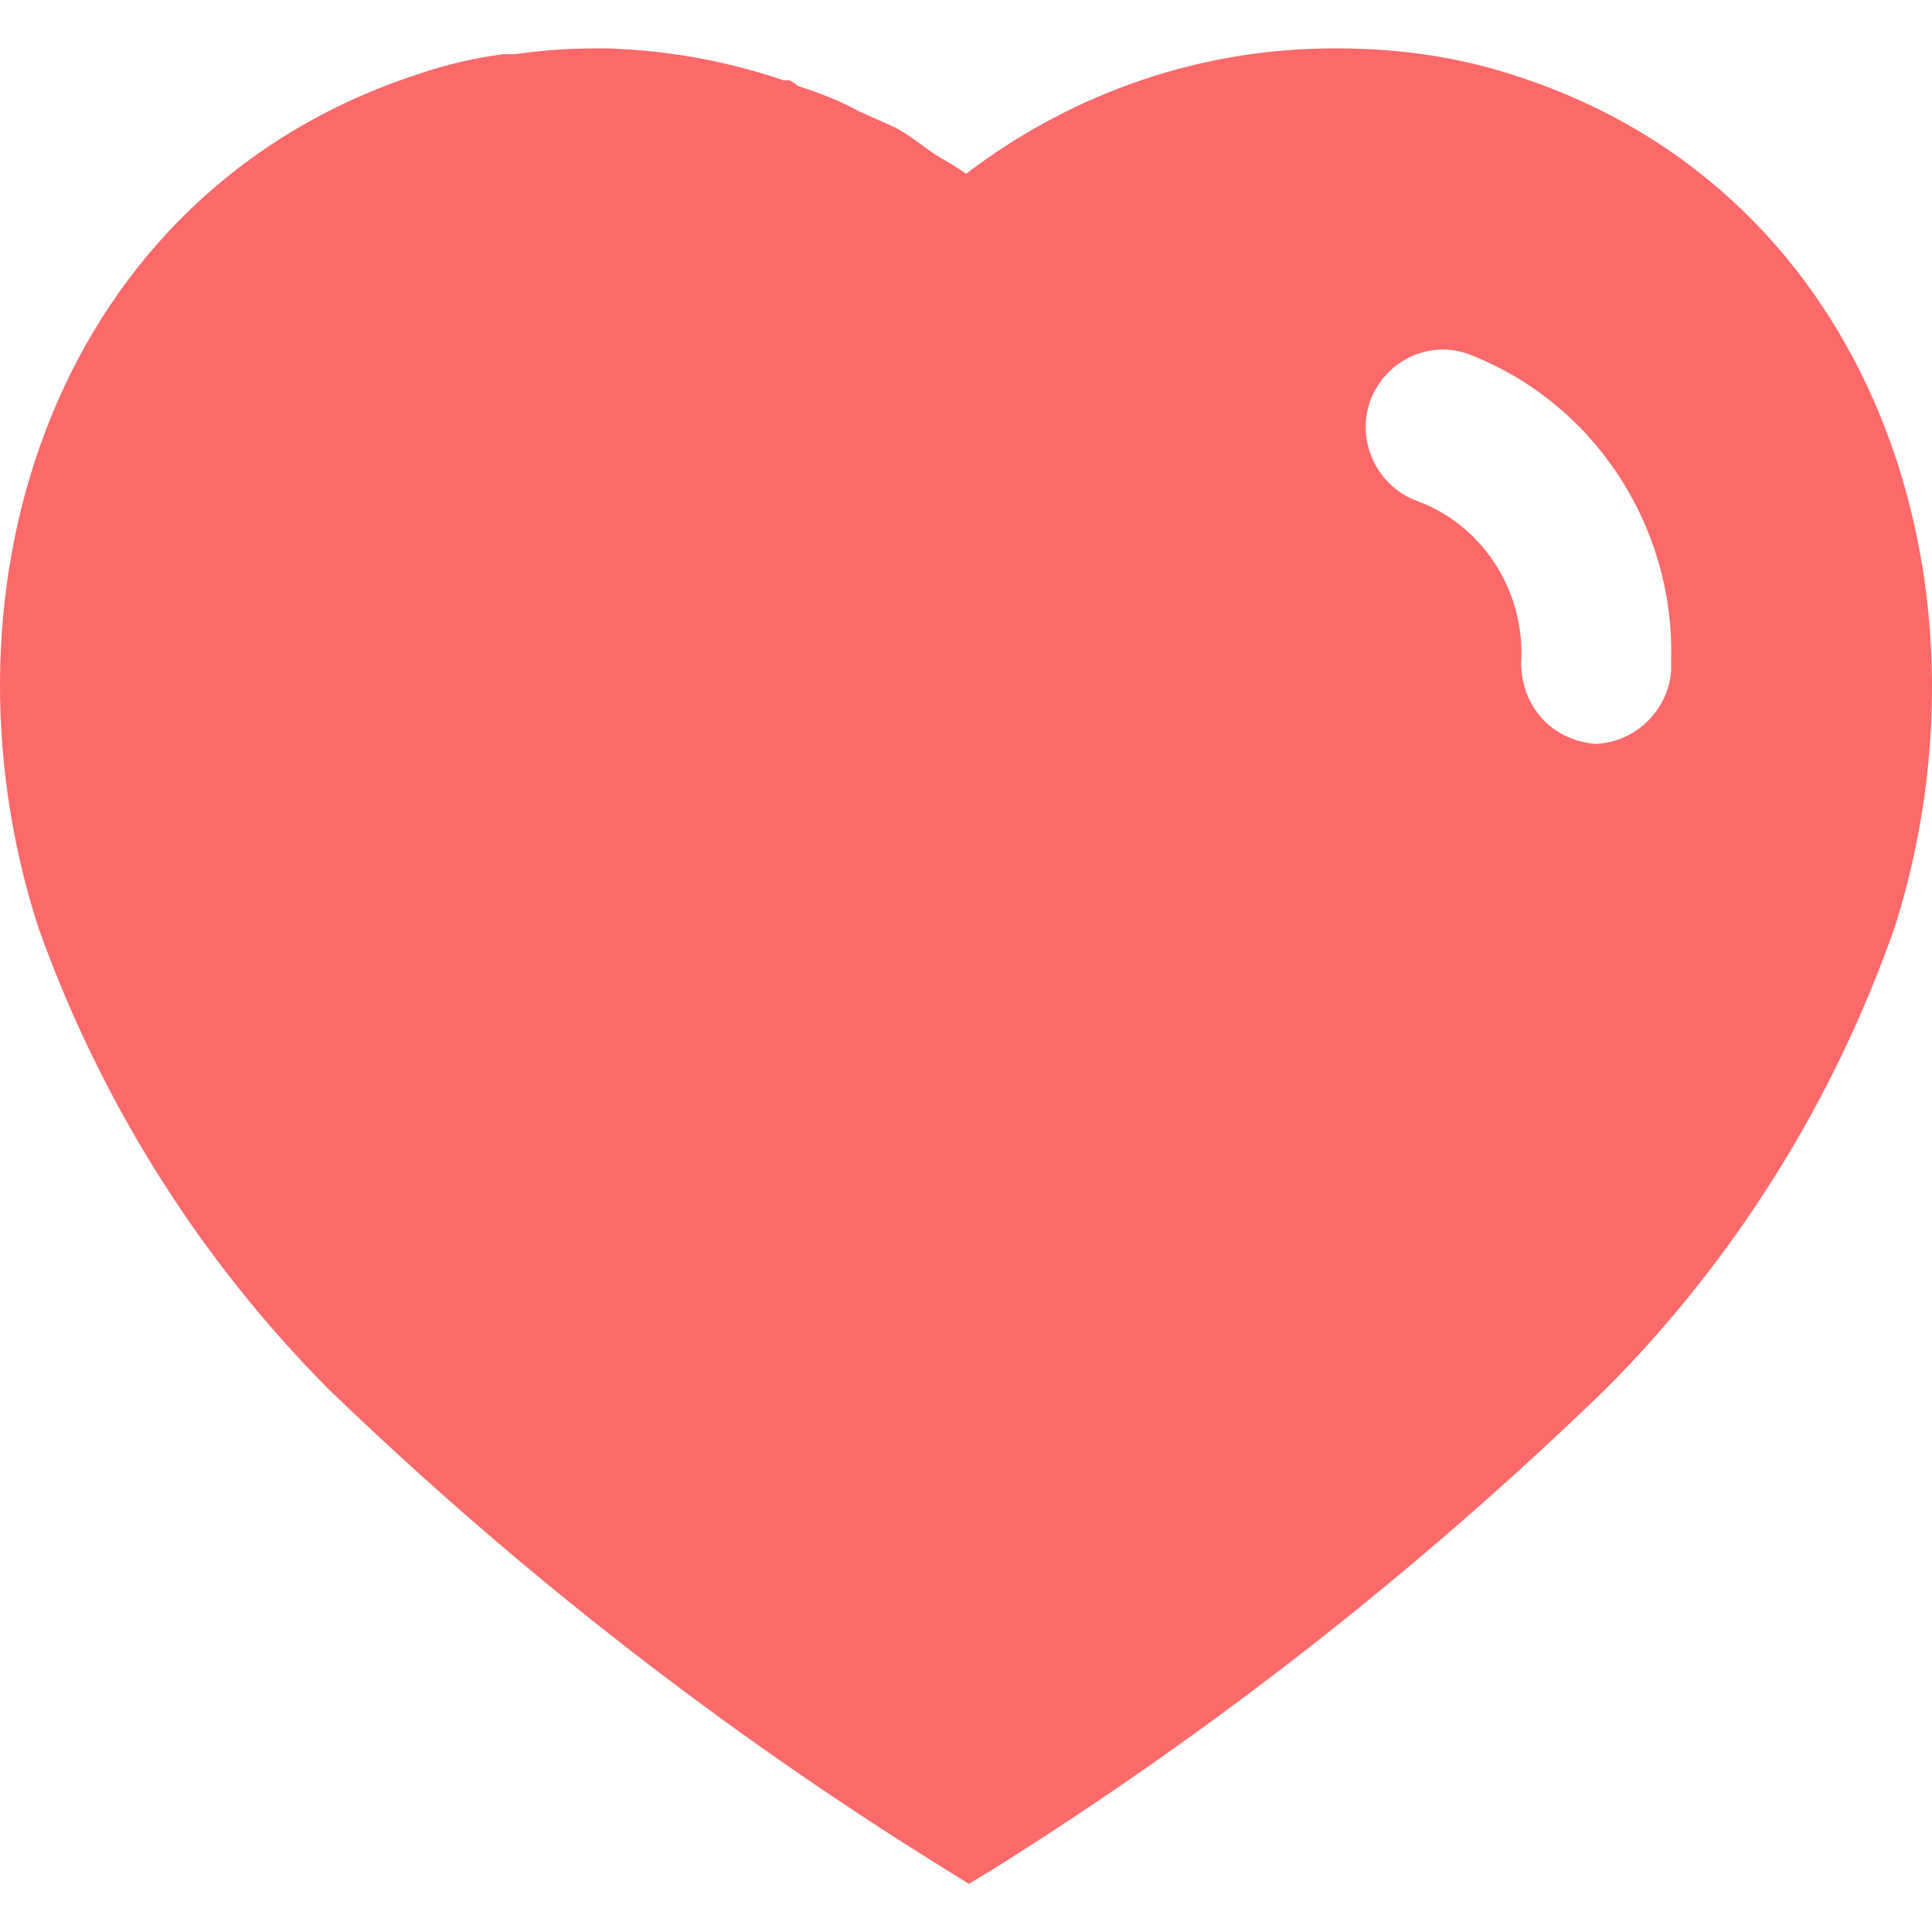
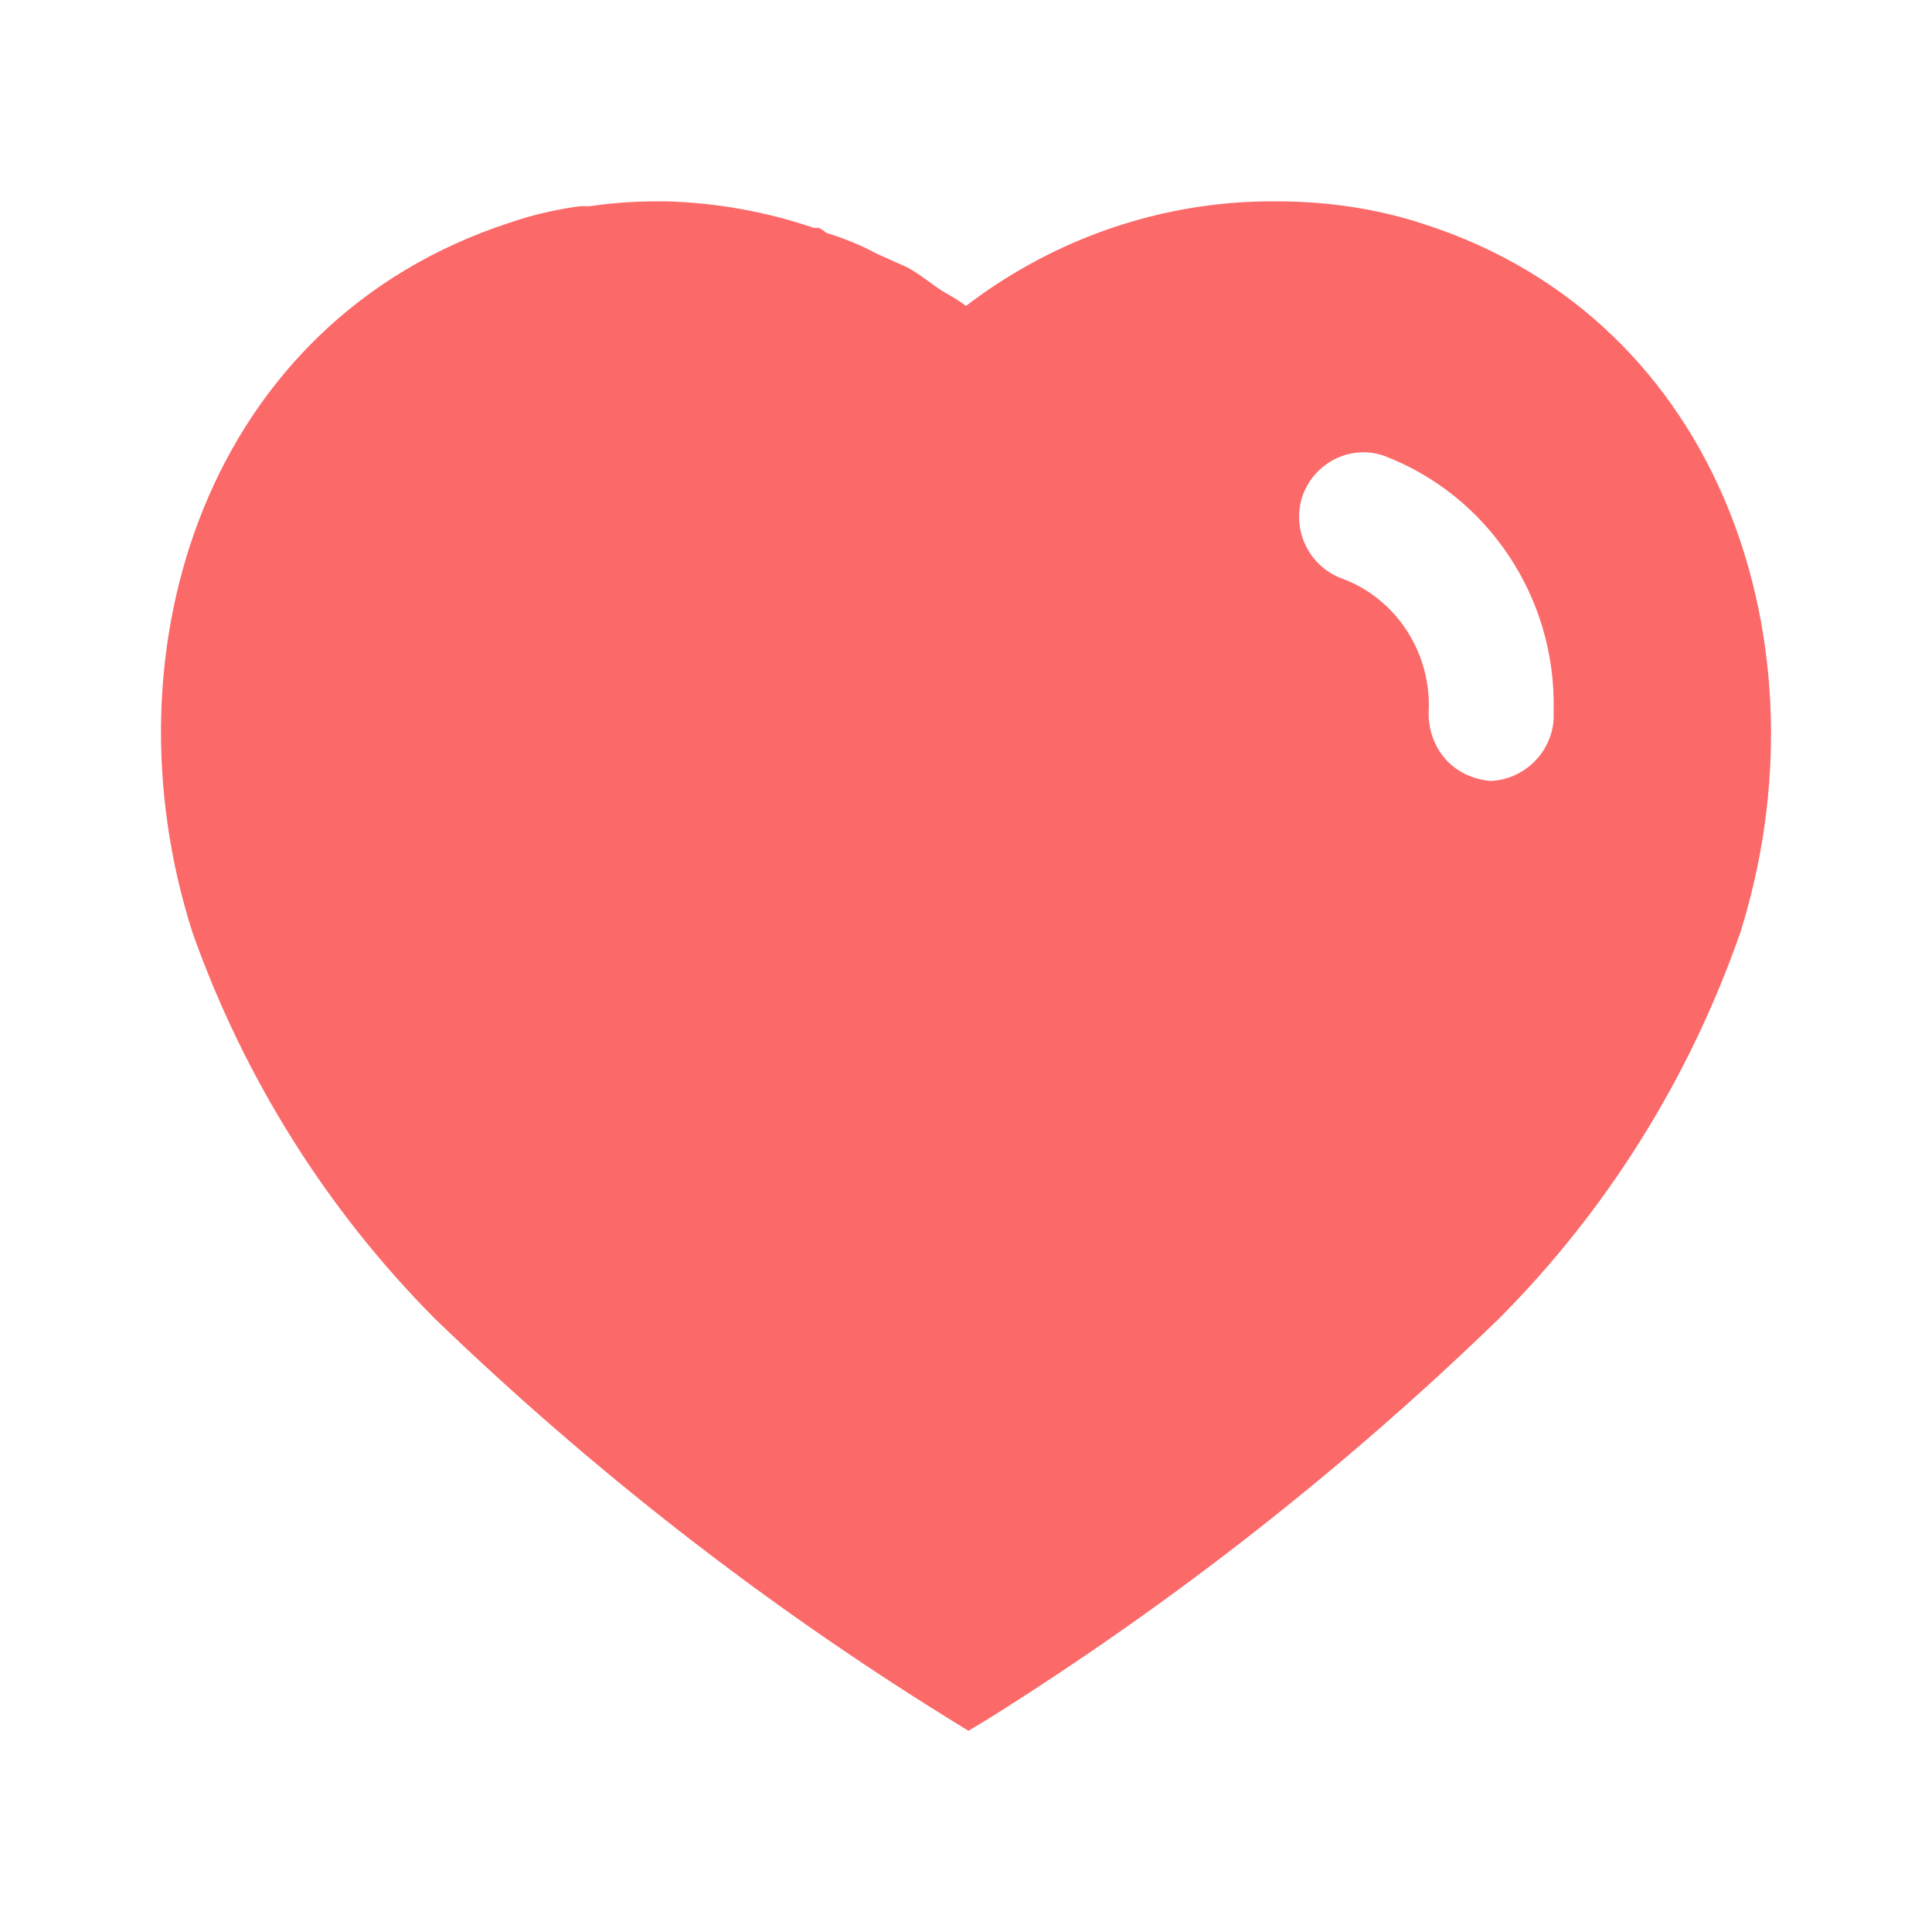
- <svg xmlns="http://www.w3.org/2000/svg" width="20" height="20" viewBox="0 0 20 20" fill="none">
-   <path fill-rule="evenodd" clip-rule="evenodd" d="M13.85 0.501C14.481 0.501 15.111 0.59 15.71 0.791C19.401 1.991 20.731 6.041 19.62 9.581C18.99 11.39 17.96 13.041 16.611 14.39C14.68 16.26 12.561 17.92 10.28 19.35L10.03 19.501L9.77 19.34C7.481 17.92 5.35 16.26 3.401 14.38C2.061 13.031 1.03 11.39 0.39 9.581C-0.74 6.041 0.59 1.991 4.321 0.77C4.611 0.67 4.91 0.6 5.21 0.561H5.33C5.611 0.52 5.89 0.501 6.17 0.501H6.28C6.91 0.52 7.52 0.63 8.111 0.831H8.17C8.21 0.85 8.24 0.871 8.26 0.89C8.481 0.961 8.69 1.041 8.89 1.151L9.27 1.321C9.362 1.37 9.465 1.444 9.554 1.509C9.61 1.55 9.661 1.587 9.7 1.611C9.716 1.62 9.733 1.63 9.749 1.64C9.835 1.69 9.924 1.742 10 1.8C11.111 0.951 12.46 0.491 13.85 0.501ZM16.51 7.701C16.92 7.69 17.27 7.361 17.3 6.94V6.821C17.33 5.42 16.481 4.151 15.19 3.661C14.78 3.52 14.33 3.741 14.18 4.161C14.04 4.581 14.26 5.041 14.68 5.19C15.321 5.43 15.75 6.061 15.75 6.76V6.791C15.731 7.02 15.8 7.241 15.94 7.411C16.08 7.581 16.29 7.68 16.51 7.701Z" fill="#FC6969" />
+ <svg xmlns="http://www.w3.org/2000/svg" width="24" height="24" viewBox="0 0 24 24" fill="none">
+   <path fill-rule="evenodd" clip-rule="evenodd" d="M15.85 2.501C16.481 2.501 17.111 2.59 17.71 2.791C21.401 3.991 22.731 8.041 21.62 11.581C20.99 13.39 19.96 15.041 18.611 16.39C16.68 18.26 14.561 19.92 12.28 21.35L12.03 21.501L11.77 21.34C9.481 19.92 7.35 18.26 5.401 16.38C4.061 15.031 3.03 13.39 2.39 11.581C1.26 8.041 2.59 3.991 6.321 2.77C6.611 2.67 6.91 2.6 7.21 2.561H7.33C7.611 2.52 7.89 2.501 8.17 2.501H8.28C8.91 2.52 9.52 2.63 10.111 2.831H10.17C10.21 2.85 10.24 2.871 10.26 2.89C10.481 2.961 10.69 3.041 10.89 3.151L11.27 3.321C11.362 3.37 11.465 3.444 11.554 3.509C11.61 3.55 11.661 3.587 11.7 3.611C11.716 3.62 11.733 3.63 11.749 3.64C11.835 3.69 11.925 3.742 12 3.8C13.111 2.951 14.46 2.491 15.85 2.501ZM18.51 9.701C18.92 9.69 19.27 9.361 19.3 8.94V8.821C19.33 7.42 18.481 6.151 17.19 5.661C16.78 5.52 16.33 5.741 16.18 6.161C16.04 6.581 16.26 7.041 16.68 7.19C17.321 7.43 17.75 8.061 17.75 8.76V8.791C17.731 9.02 17.8 9.241 17.94 9.411C18.08 9.581 18.29 9.68 18.51 9.701Z" fill="#FC6969" />
</svg>
